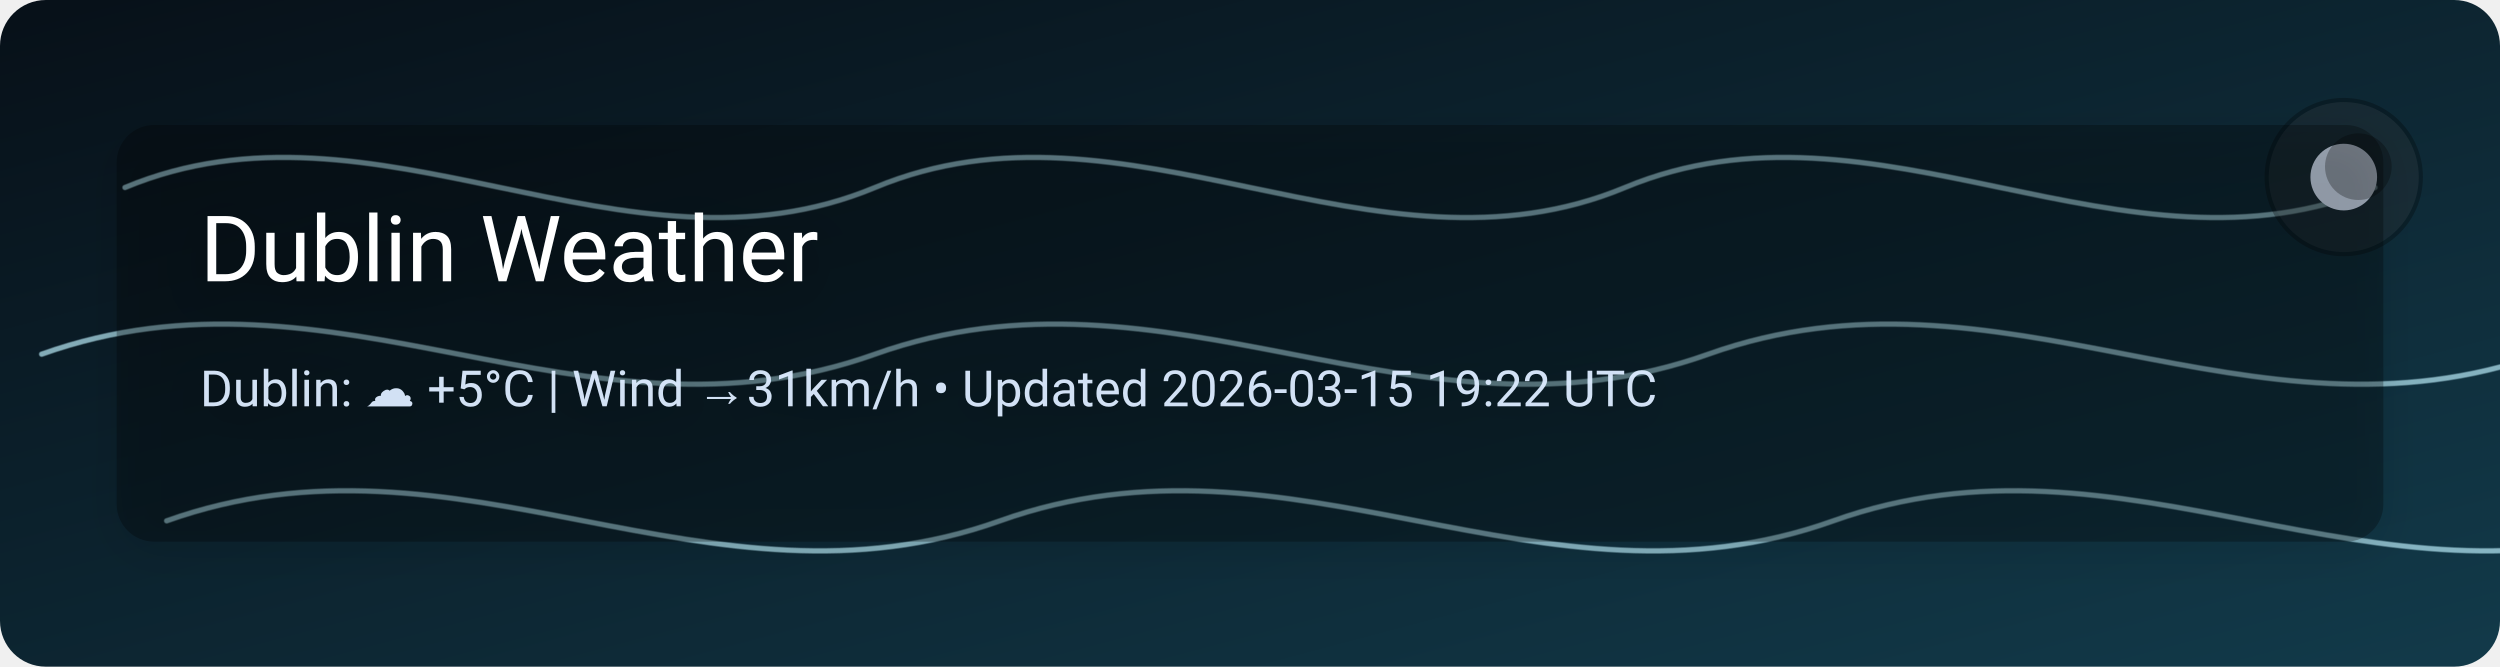
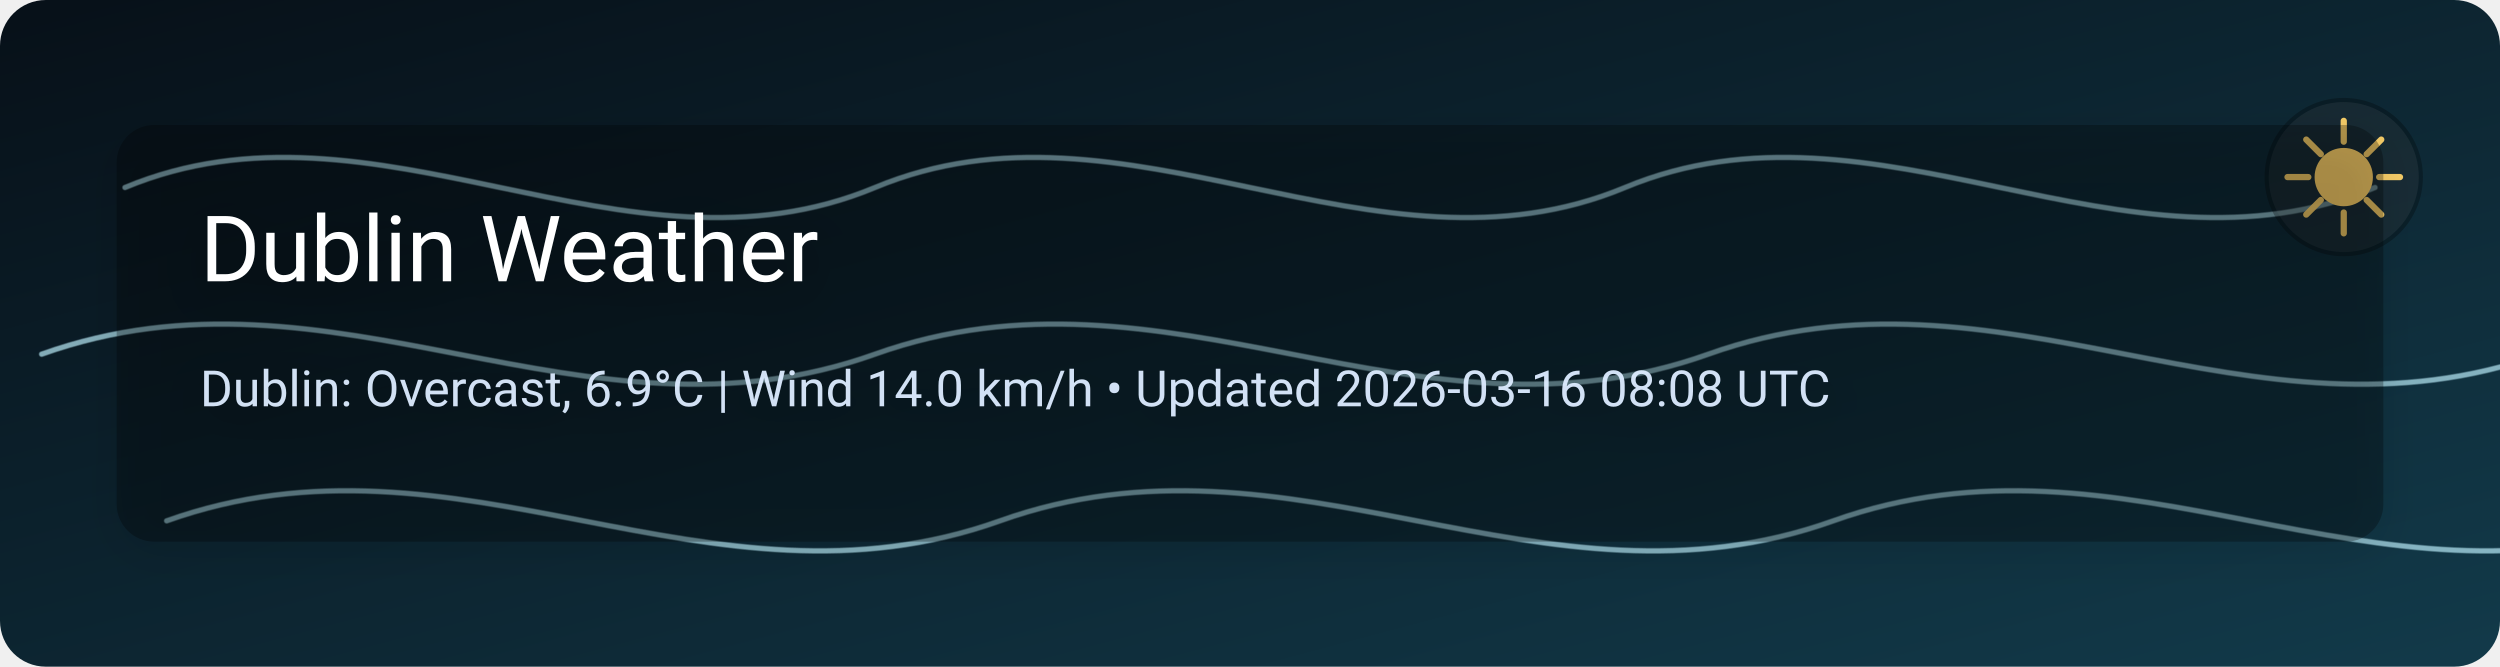
<svg xmlns="http://www.w3.org/2000/svg" width="1200" height="320" viewBox="0 0 1200 320">
  <defs>
    <linearGradient id="g" x1="0" y1="0" x2="1" y2="1">
      <stop offset="0" stop-color="#071018" />
      <stop offset="1" stop-color="#123a4a" />
    </linearGradient>
    <filter id="shadow" x="-20%" y="-20%" width="140%" height="140%">
      <feDropShadow dx="0" dy="6" stdDeviation="10" flood-color="#000" flood-opacity="0.35" />
    </filter>
  </defs>
  <style>
    .title { font: 44px system-ui, -apple-system, Segoe UI, Roboto, Arial; fill: #fff; }
    .sub   { font: 24px system-ui, -apple-system, Segoe UI, Roboto, Arial; fill: #dbeafe; opacity: .95; }
    .card  { fill: rgba(0,0,0,0.28); }

    @keyframes scrollDown { from { transform: translateY(-320px); } to { transform: translateY(0px); } }
    @keyframes scrollRight{ from { transform: translateX(-600px); } to { transform: translateX(0px); } }
    @keyframes scrollLeft { from { transform: translateX(0px); } to { transform: translateX(-600px); } }
    @keyframes driftDiag  { from { transform: translate(-180px,-140px); } to { transform: translate(180px,140px); } }
    @keyframes flash { 0%,90%,100% { opacity: 0; } 91%,93% { opacity: .65; } 94% { opacity: .1; } 95% { opacity: .45; } }

    .layerSlow  { opacity: .22; }
    .layerMed   { opacity: .30; }
    .layerFast  { opacity: .40; }

    .rainSlow { animation: scrollDown 2.6s linear infinite; }
    .rainMed  { animation: scrollDown 1.7s linear infinite; }
    .rainFast { animation: scrollDown 1.1s linear infinite; }

    .windSlow { animation: scrollRight 7.2s linear infinite; }
    .windMed  { animation: scrollRight 4.8s linear infinite; }
    .windFast { animation: scrollRight 3.2s linear infinite; }

    .fogSlow  { animation: scrollLeft 18s ease-in-out infinite; }
    .fogMed   { animation: scrollLeft 12s ease-in-out infinite; }
    .fogFast  { animation: scrollLeft 8s  ease-in-out infinite; }

    .snowSlow { animation: driftDiag 10s linear infinite; }
    .snowMed  { animation: driftDiag 7s  linear infinite; }
    .snowFast { animation: driftDiag 5s  linear infinite; }

    .flash { animation: flash 4.8s infinite; }

    /* Badge subtle float */
    @keyframes bob { 0%,100% { transform: translateY(0px); } 50% { transform: translateY(3px); } }
    .badge { animation: bob 2.8s ease-in-out infinite; }
  </style>
  <rect width="1200" height="320" rx="22" fill="url(#g)" />
  <g class="layerSlow windSlow" fill="none" stroke="#bff3ff" stroke-width="3" stroke-linecap="round">
    <path d="M 60 90 C 180 40, 300 140, 420 90 S 660 140, 780 90 S 1020 140, 1140 90" />
    <path d="M 20 170 C 160 120, 280 220, 420 170 S 680 220, 820 170 S 1080 220, 1220 170" />
    <path d="M 80 250 C 220 200, 340 300, 480 250 S 740 300, 880 250 S 1140 300, 1280 250" />
  </g>
  <g class="layerMed windMed" fill="none" stroke="#bff3ff" stroke-width="2.5" stroke-linecap="round">
    <path d="M 60 90 C 180 40, 300 140, 420 90 S 660 140, 780 90 S 1020 140, 1140 90" />
    <path d="M 20 170 C 160 120, 280 220, 420 170 S 680 220, 820 170 S 1080 220, 1220 170" />
    <path d="M 80 250 C 220 200, 340 300, 480 250 S 740 300, 880 250 S 1140 300, 1280 250" />
  </g>
  <g class="layerFast windFast" fill="none" stroke="#bff3ff" stroke-width="2" stroke-linecap="round">
    <path d="M 60 90 C 180 40, 300 140, 420 90 S 660 140, 780 90 S 1020 140, 1140 90" />
    <path d="M 20 170 C 160 120, 280 220, 420 170 S 680 220, 820 170 S 1080 220, 1220 170" />
    <path d="M 80 250 C 220 200, 340 300, 480 250 S 740 300, 880 250 S 1140 300, 1280 250" />
  </g>
  <g class="badge">
    <circle cx="1125" cy="85" r="38" fill="rgba(0,0,0,0.28)" />
    <circle cx="1125" cy="85" r="36" fill="rgba(255,255,255,0.06)" />
  </g>
  <g class="badge">
-     <circle cx="1125" cy="85" r="16" fill="#dbeafe" />
-     <circle cx="1132" cy="80" r="16" fill="rgba(0,0,0,0.28)" />
+     <circle cx="1125" cy="85" r="14" fill="#ffd36a" />
+     <g stroke="#ffd36a" stroke-width="3" stroke-linecap="round" opacity="0.95">
+       <line x1="1125" y1="58" x2="1125" y2="68" />
+       <line x1="1125" y1="102" x2="1125" y2="112" />
+       <line x1="1098" y1="85" x2="1108" y2="85" />
+       <line x1="1142" y1="85" x2="1152" y2="85" />
+       <line x1="1107" y1="67" x2="1114" y2="74" />
+       <line x1="1136" y1="96" x2="1143" y2="103" />
+       <line x1="1136" y1="74" x2="1143" y2="67" />
+       <line x1="1107" y1="103" x2="1114" y2="96" />
+     </g>
  </g>
  <g filter="url(#shadow)">
    <rect x="56" y="60" width="1088" height="200" rx="18" class="card" />
    <text x="96" y="135" class="title">Dublin Weather</text>
-     <text x="96" y="195" class="sub">Dublin: ☁️   +5°C | Wind →31km/h • Updated 2026-03-15 19:22 UTC</text>
+     <text x="96" y="195" class="sub">Dublin: Overcast, 6.9°C | Wind 14.0 km/h • Updated 2026-03-16 08:08 UTC</text>
  </g>
</svg>
